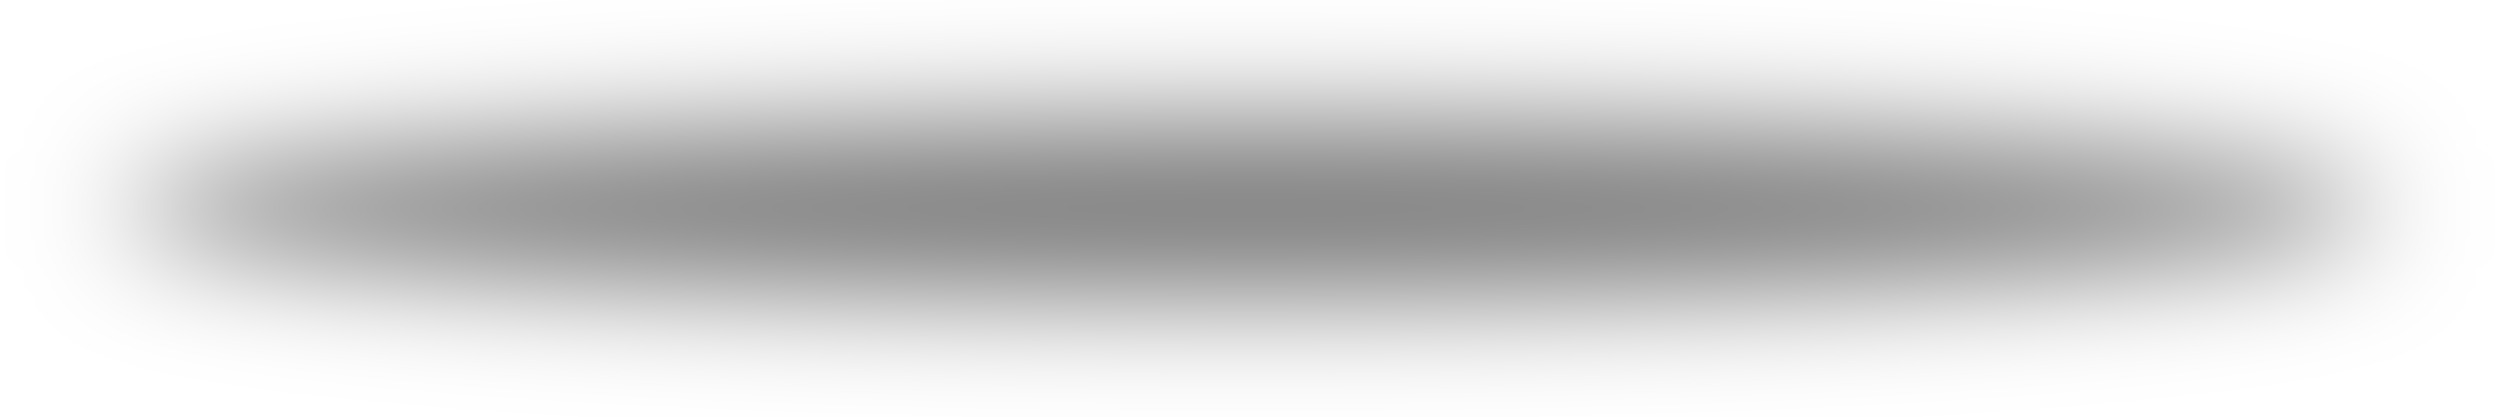
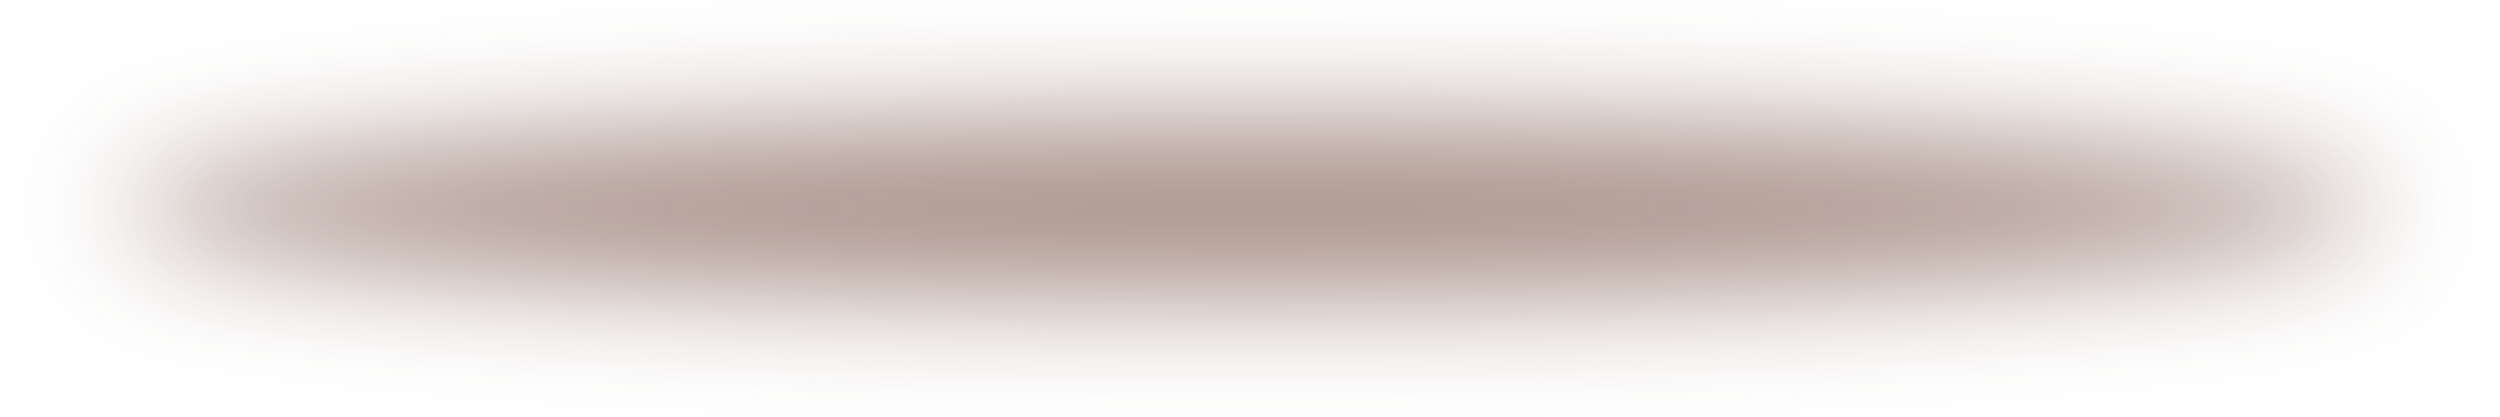
<svg xmlns="http://www.w3.org/2000/svg" preserveAspectRatio="none" overflow="visible" style="display: block;" width="498" height="83" viewBox="0 0 498 83" fill="none">
  <g id="Floating shadow" filter="url(#filter0_f_0_7)">
-     <ellipse cx="249" cy="41.5" rx="225" ry="17.5" fill="black" fill-opacity="0.522" />
+     <ellipse cx="249" cy="41.5" rx="225" ry="17.5" fill="#5A2D1E" fill-opacity="0.522" />
  </g>
  <defs>
    <filter id="filter0_f_0_7" x="0" y="0" width="498" height="83" filterUnits="userSpaceOnUse" color-interpolation-filters="sRGB">
      <feFlood flood-opacity="0" result="BackgroundImageFix" />
      <feBlend mode="normal" in="SourceGraphic" in2="BackgroundImageFix" result="shape" />
      <feGaussianBlur stdDeviation="12" result="effect1_foregroundBlur_0_7" />
    </filter>
  </defs>
</svg>
